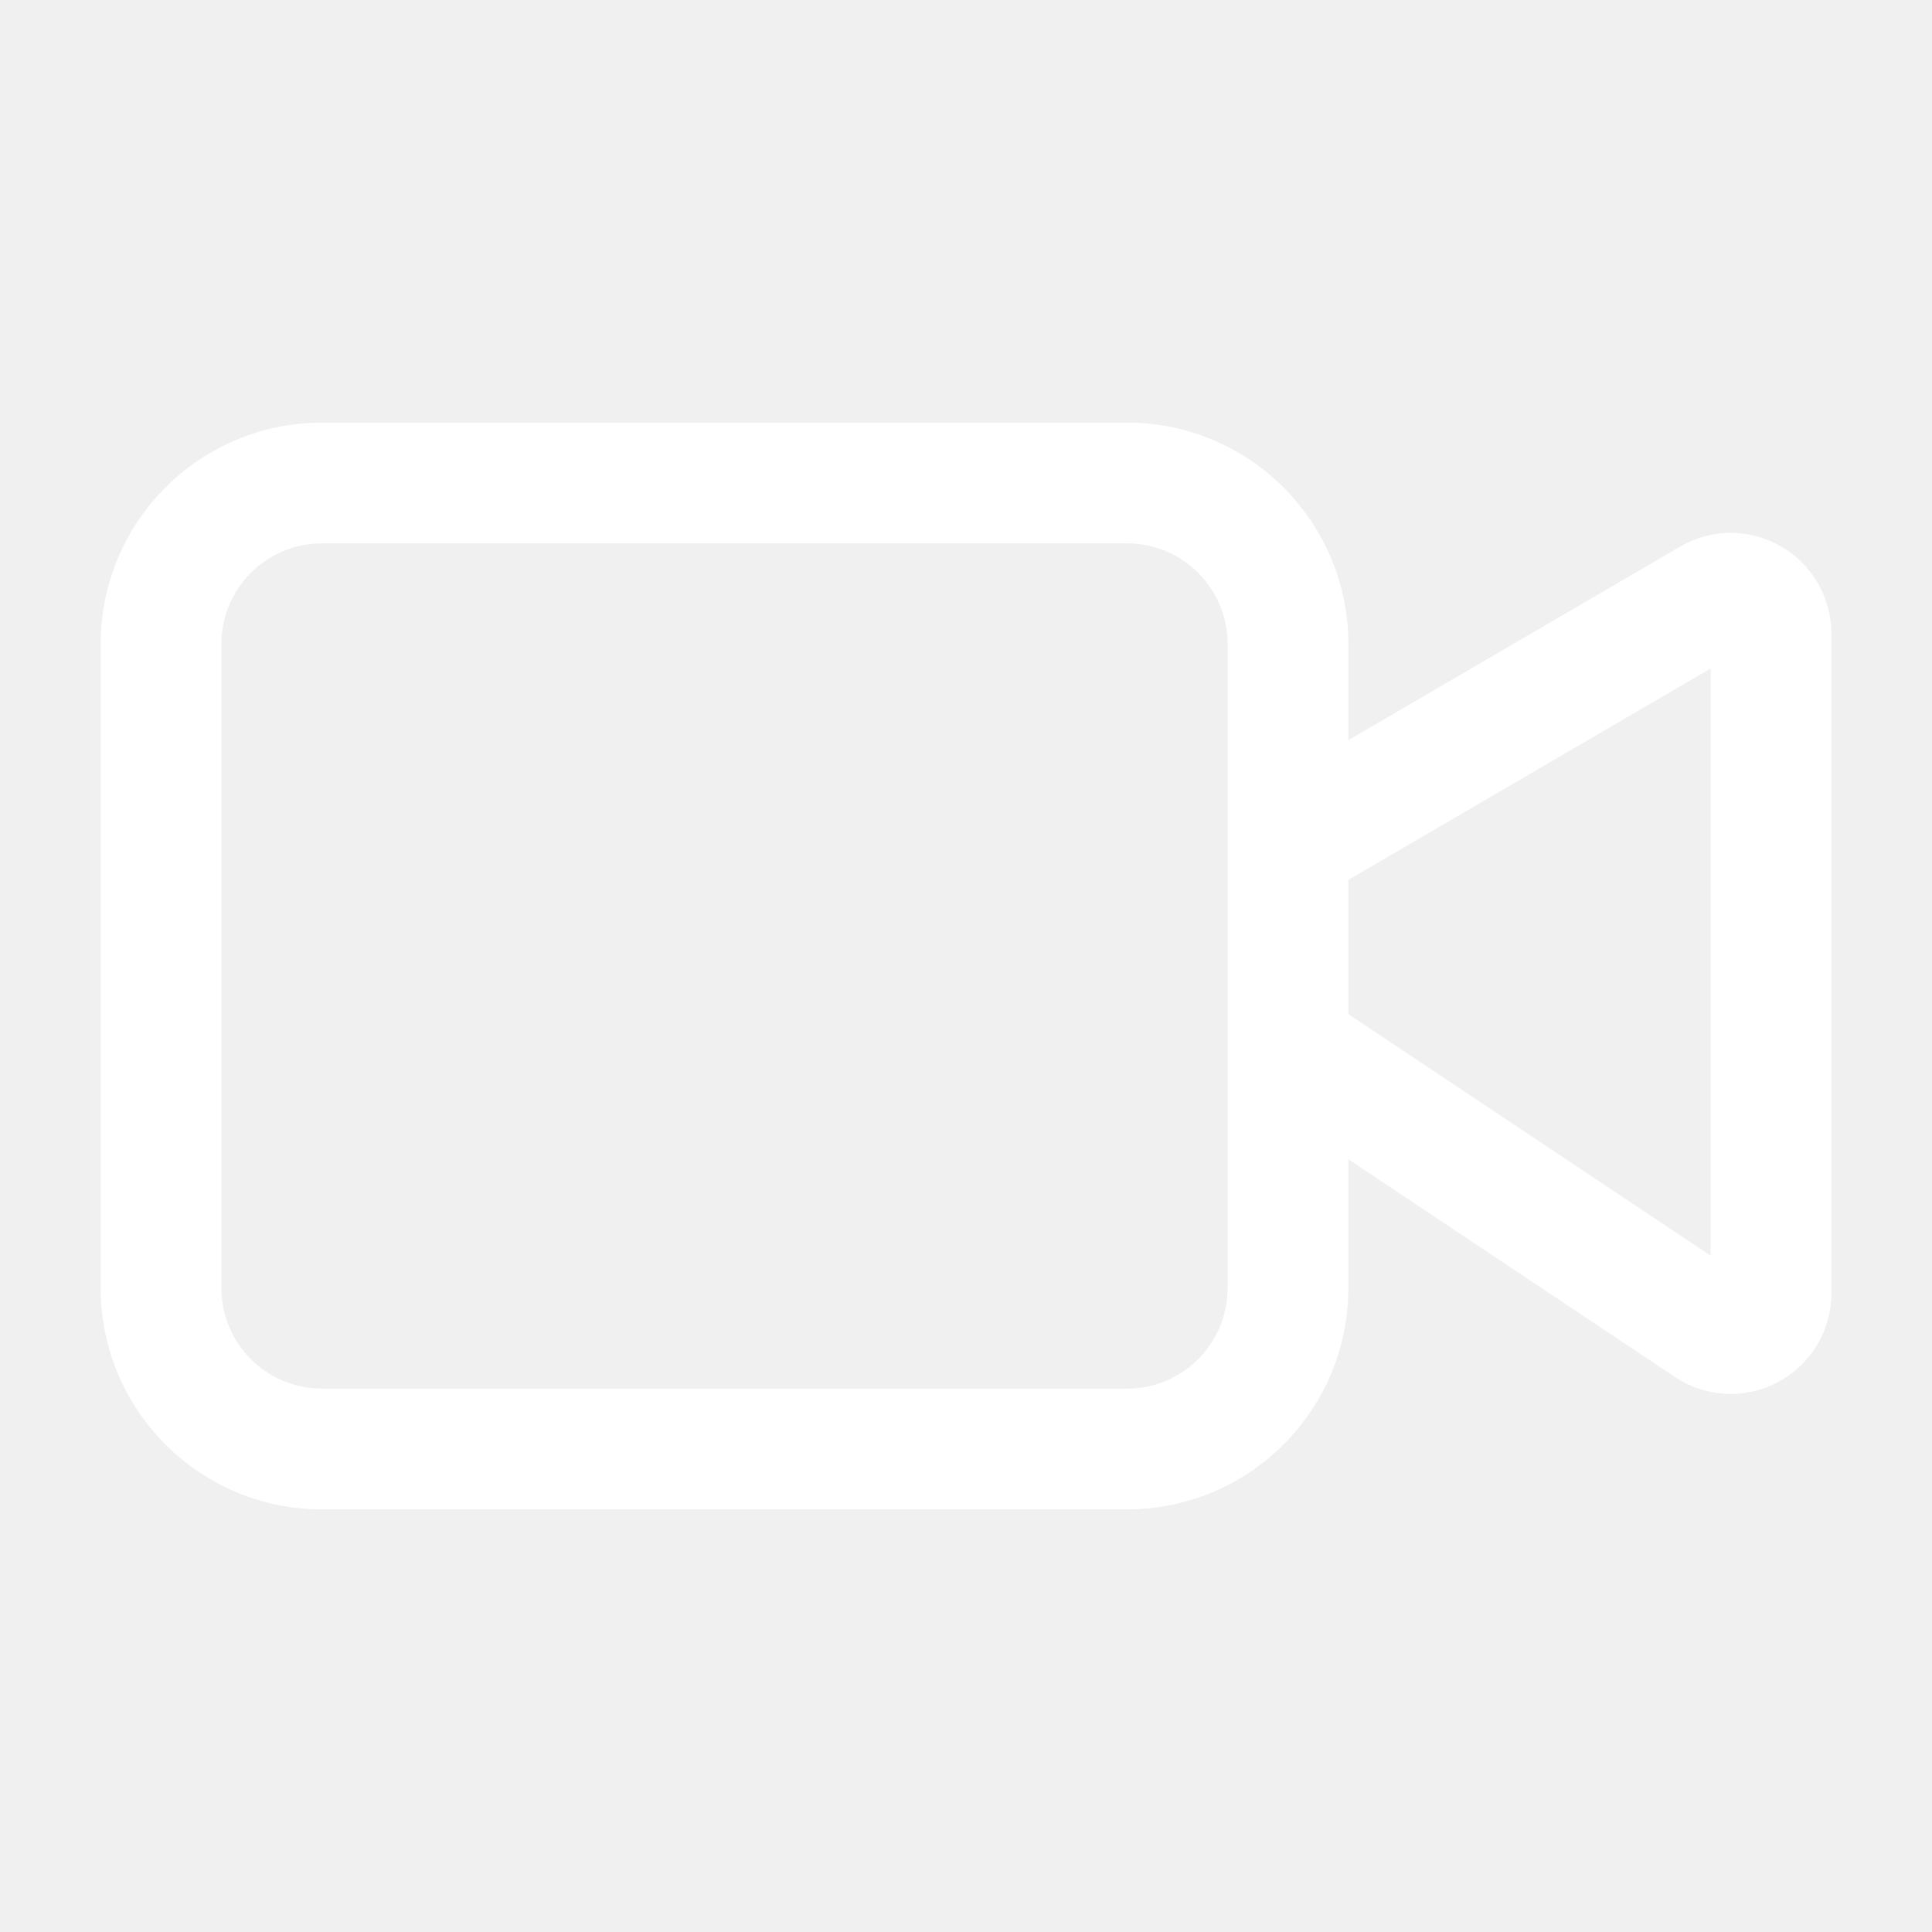
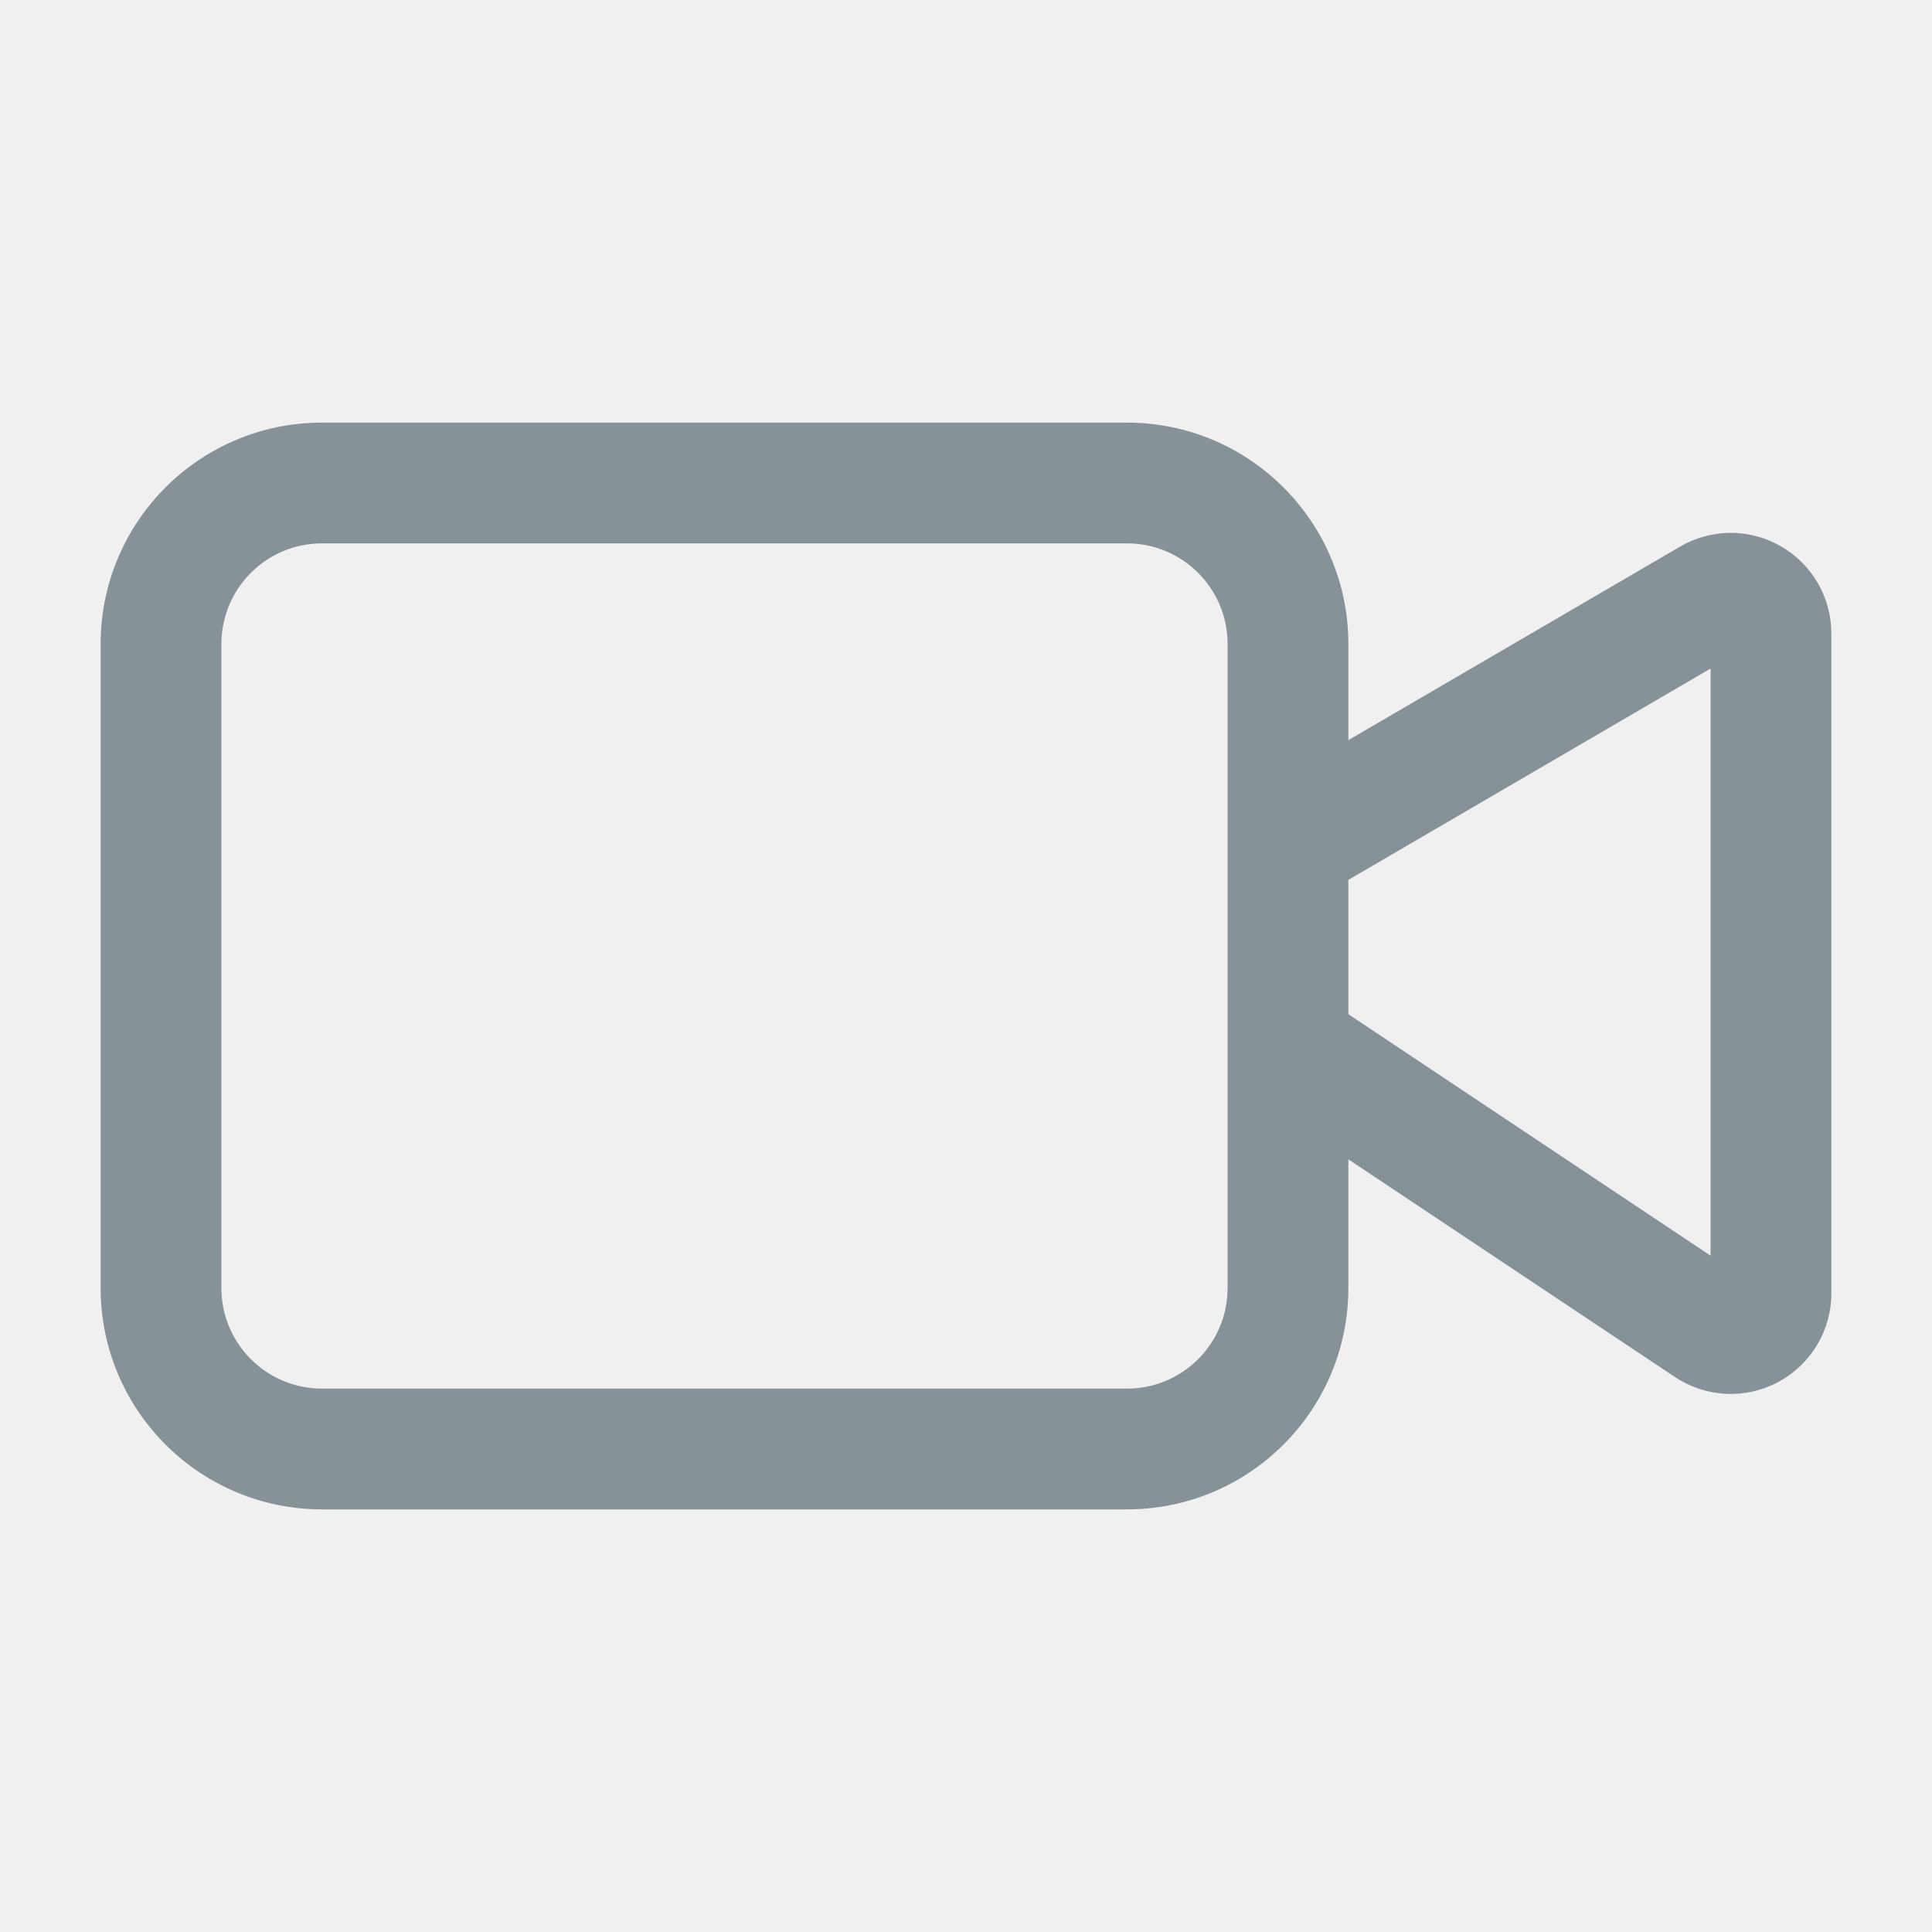
<svg xmlns="http://www.w3.org/2000/svg" width="32" height="32" viewBox="0 0 32 32" fill="none">
-   <path fill-rule="evenodd" clip-rule="evenodd" d="M5.333 9C4.413 9 3.667 9.746 3.667 10.667V21.333C3.667 22.254 4.413 23 5.333 23H18.667C19.587 23 20.333 22.254 20.333 21.333V17.347C20.333 17.337 20.333 17.328 20.333 17.318V14.019C20.333 14.007 20.333 13.995 20.333 13.983V10.667C20.333 9.746 19.587 9 18.667 9H5.333ZM22.333 12.259V10.667C22.333 8.642 20.692 7 18.667 7H5.333C3.308 7 1.667 8.642 1.667 10.667V21.333C1.667 23.358 3.308 25 5.333 25H18.667C20.692 25 22.333 23.358 22.333 21.333V19.202L27.743 22.808C27.994 22.976 28.286 23.071 28.587 23.086C28.888 23.1 29.188 23.033 29.453 22.89C29.719 22.748 29.941 22.536 30.096 22.278C30.251 22.019 30.333 21.723 30.333 21.422V10.494C30.333 10.493 30.333 10.494 30.333 10.494C30.333 10.2 30.256 9.912 30.109 9.658C29.962 9.405 29.751 9.194 29.497 9.048C29.242 8.902 28.954 8.825 28.661 8.826C28.368 8.827 28.08 8.906 27.827 9.054L22.333 12.259ZM22.333 14.574V16.798L28.333 20.798V11.073L22.333 14.574Z" fill="white" />
+   <path fill-rule="evenodd" clip-rule="evenodd" d="M5.333 9C4.413 9 3.667 9.746 3.667 10.667V21.333C3.667 22.254 4.413 23 5.333 23H18.667C19.587 23 20.333 22.254 20.333 21.333V17.347C20.333 17.337 20.333 17.328 20.333 17.318V14.019C20.333 14.007 20.333 13.995 20.333 13.983V10.667C20.333 9.746 19.587 9 18.667 9H5.333ZM22.333 12.259V10.667C22.333 8.642 20.692 7 18.667 7H5.333C3.308 7 1.667 8.642 1.667 10.667V21.333C1.667 23.358 3.308 25 5.333 25H18.667C20.692 25 22.333 23.358 22.333 21.333V19.202L27.743 22.808C27.994 22.976 28.286 23.071 28.587 23.086C28.888 23.1 29.188 23.033 29.453 22.89C29.719 22.748 29.941 22.536 30.096 22.278C30.251 22.019 30.333 21.723 30.333 21.422V10.494C30.333 10.493 30.333 10.494 30.333 10.494C30.333 10.2 30.256 9.912 30.109 9.658C29.962 9.405 29.751 9.194 29.497 9.048C29.242 8.902 28.954 8.825 28.661 8.826C28.368 8.827 28.08 8.906 27.827 9.054L22.333 12.259ZM22.333 14.574V16.798L28.333 20.798V11.073L22.333 14.574Z" fill="#869198" />
</svg>
